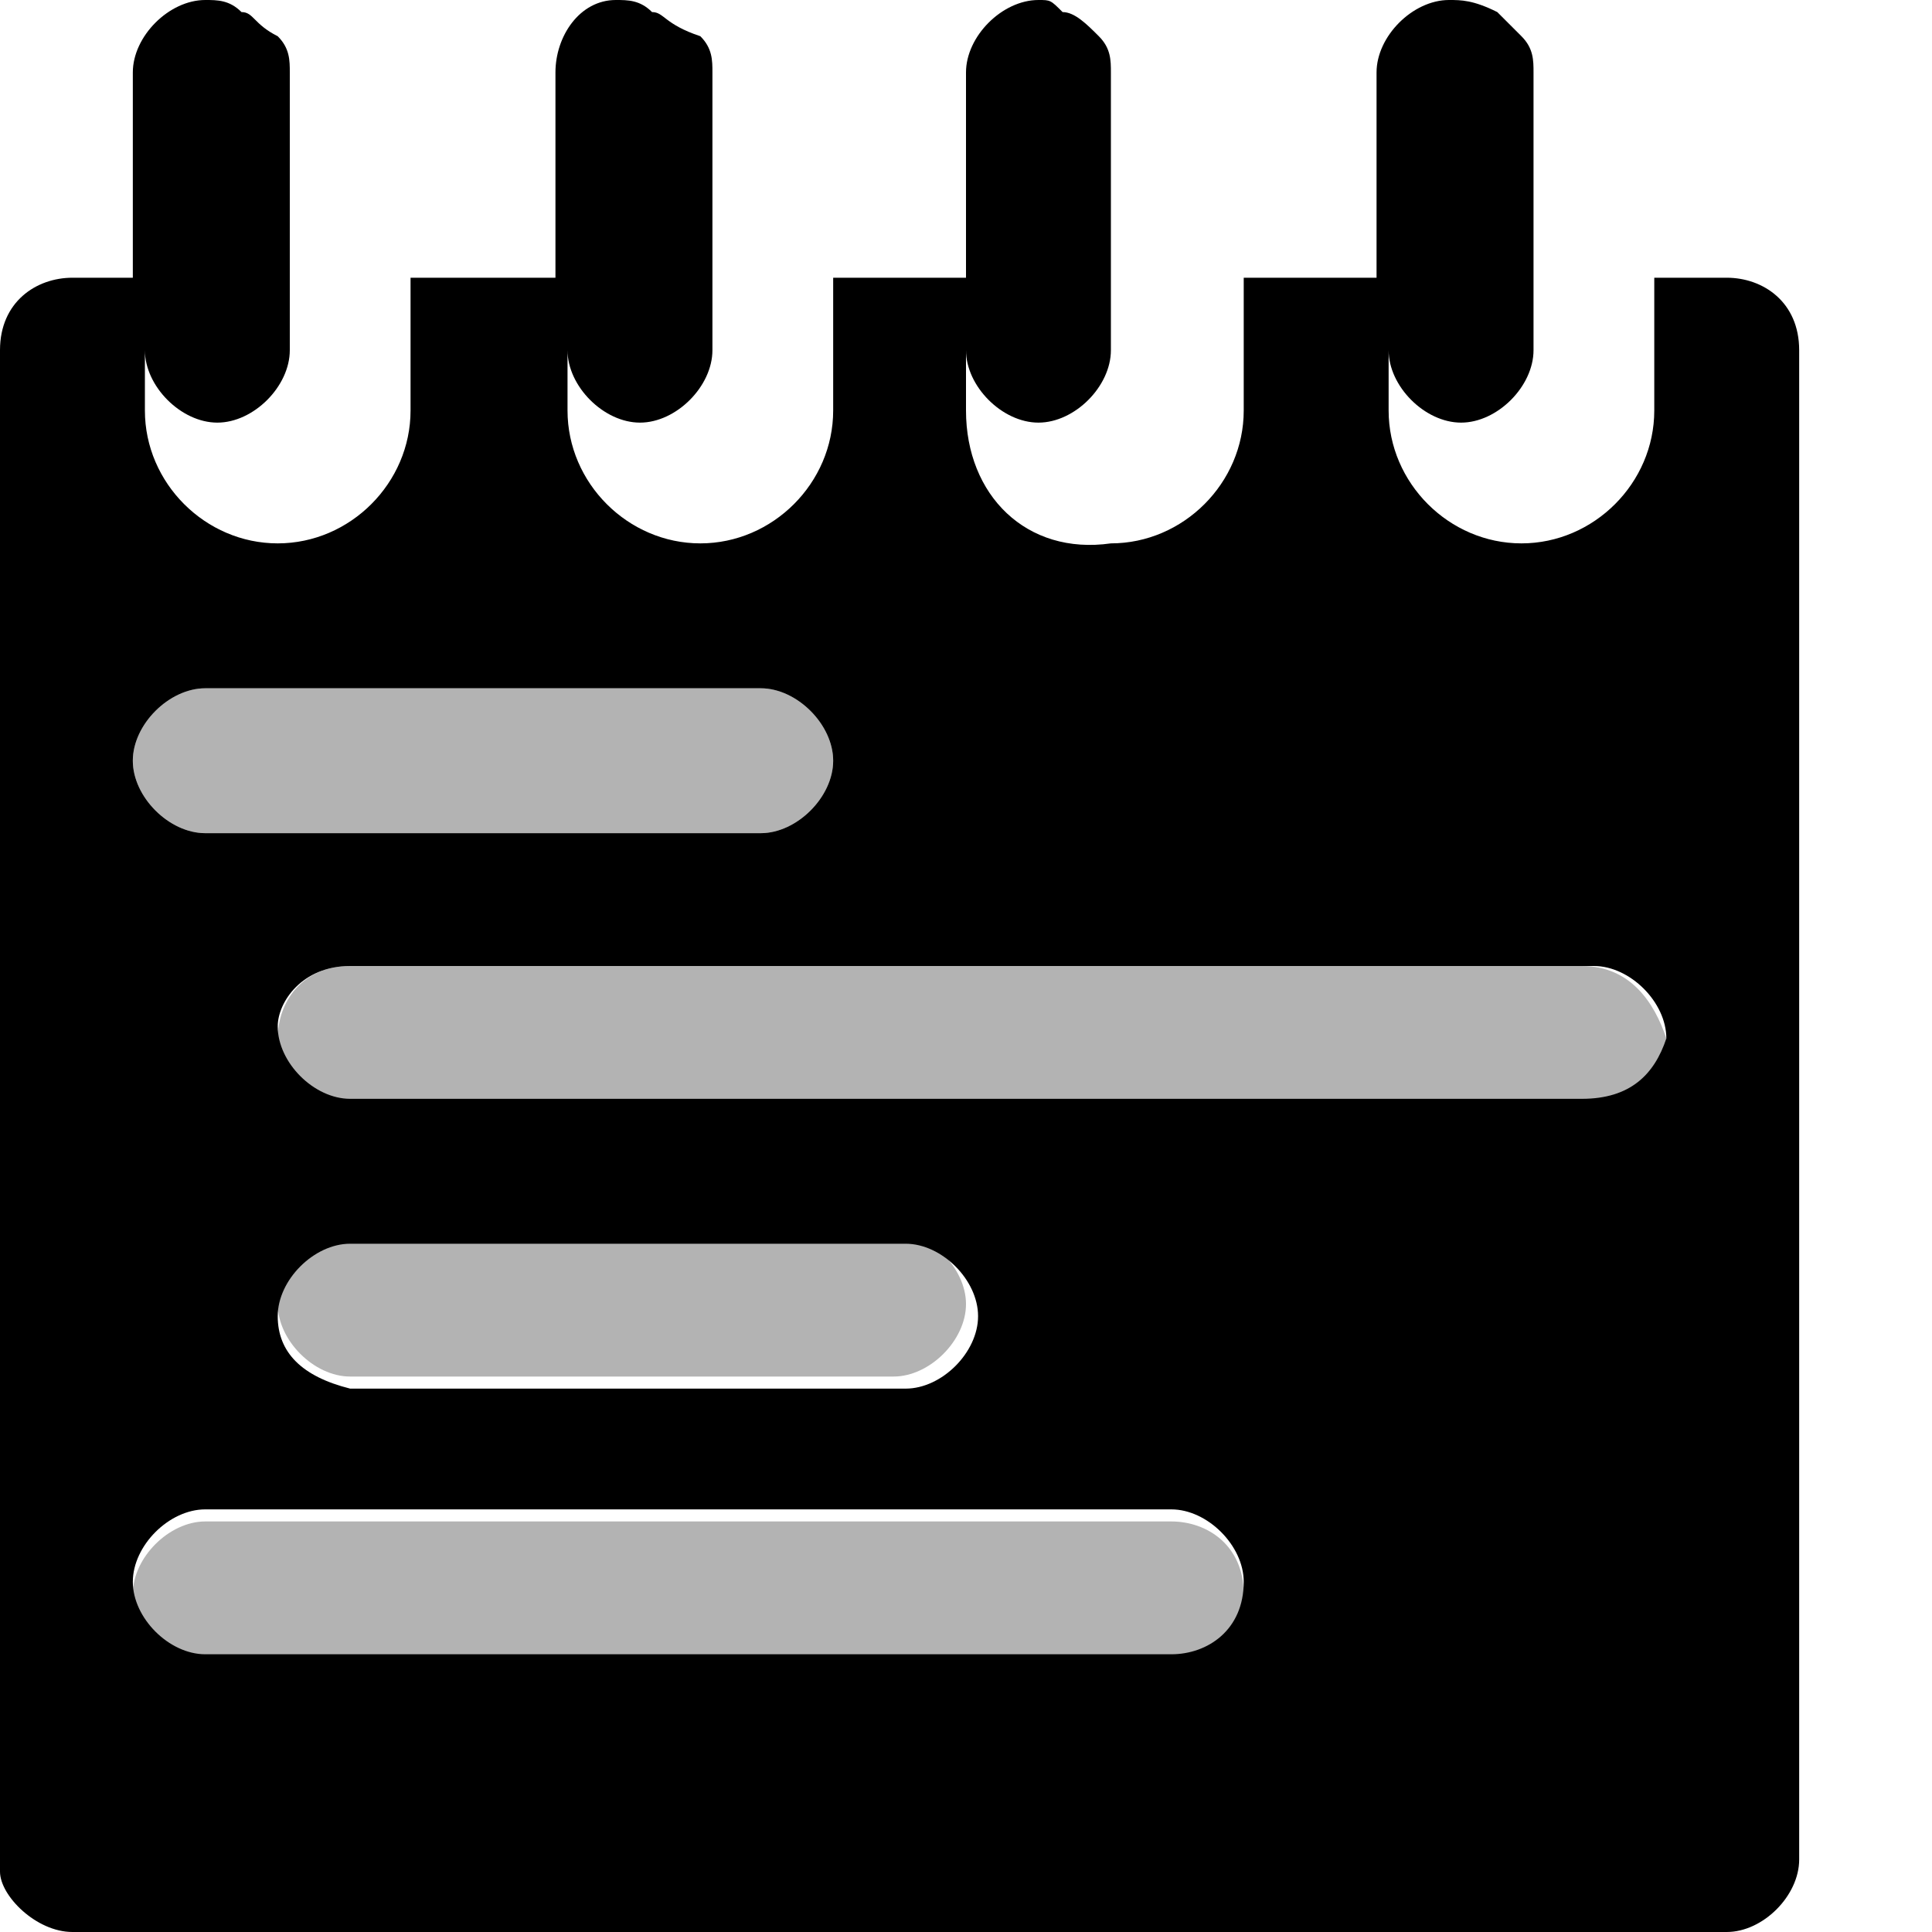
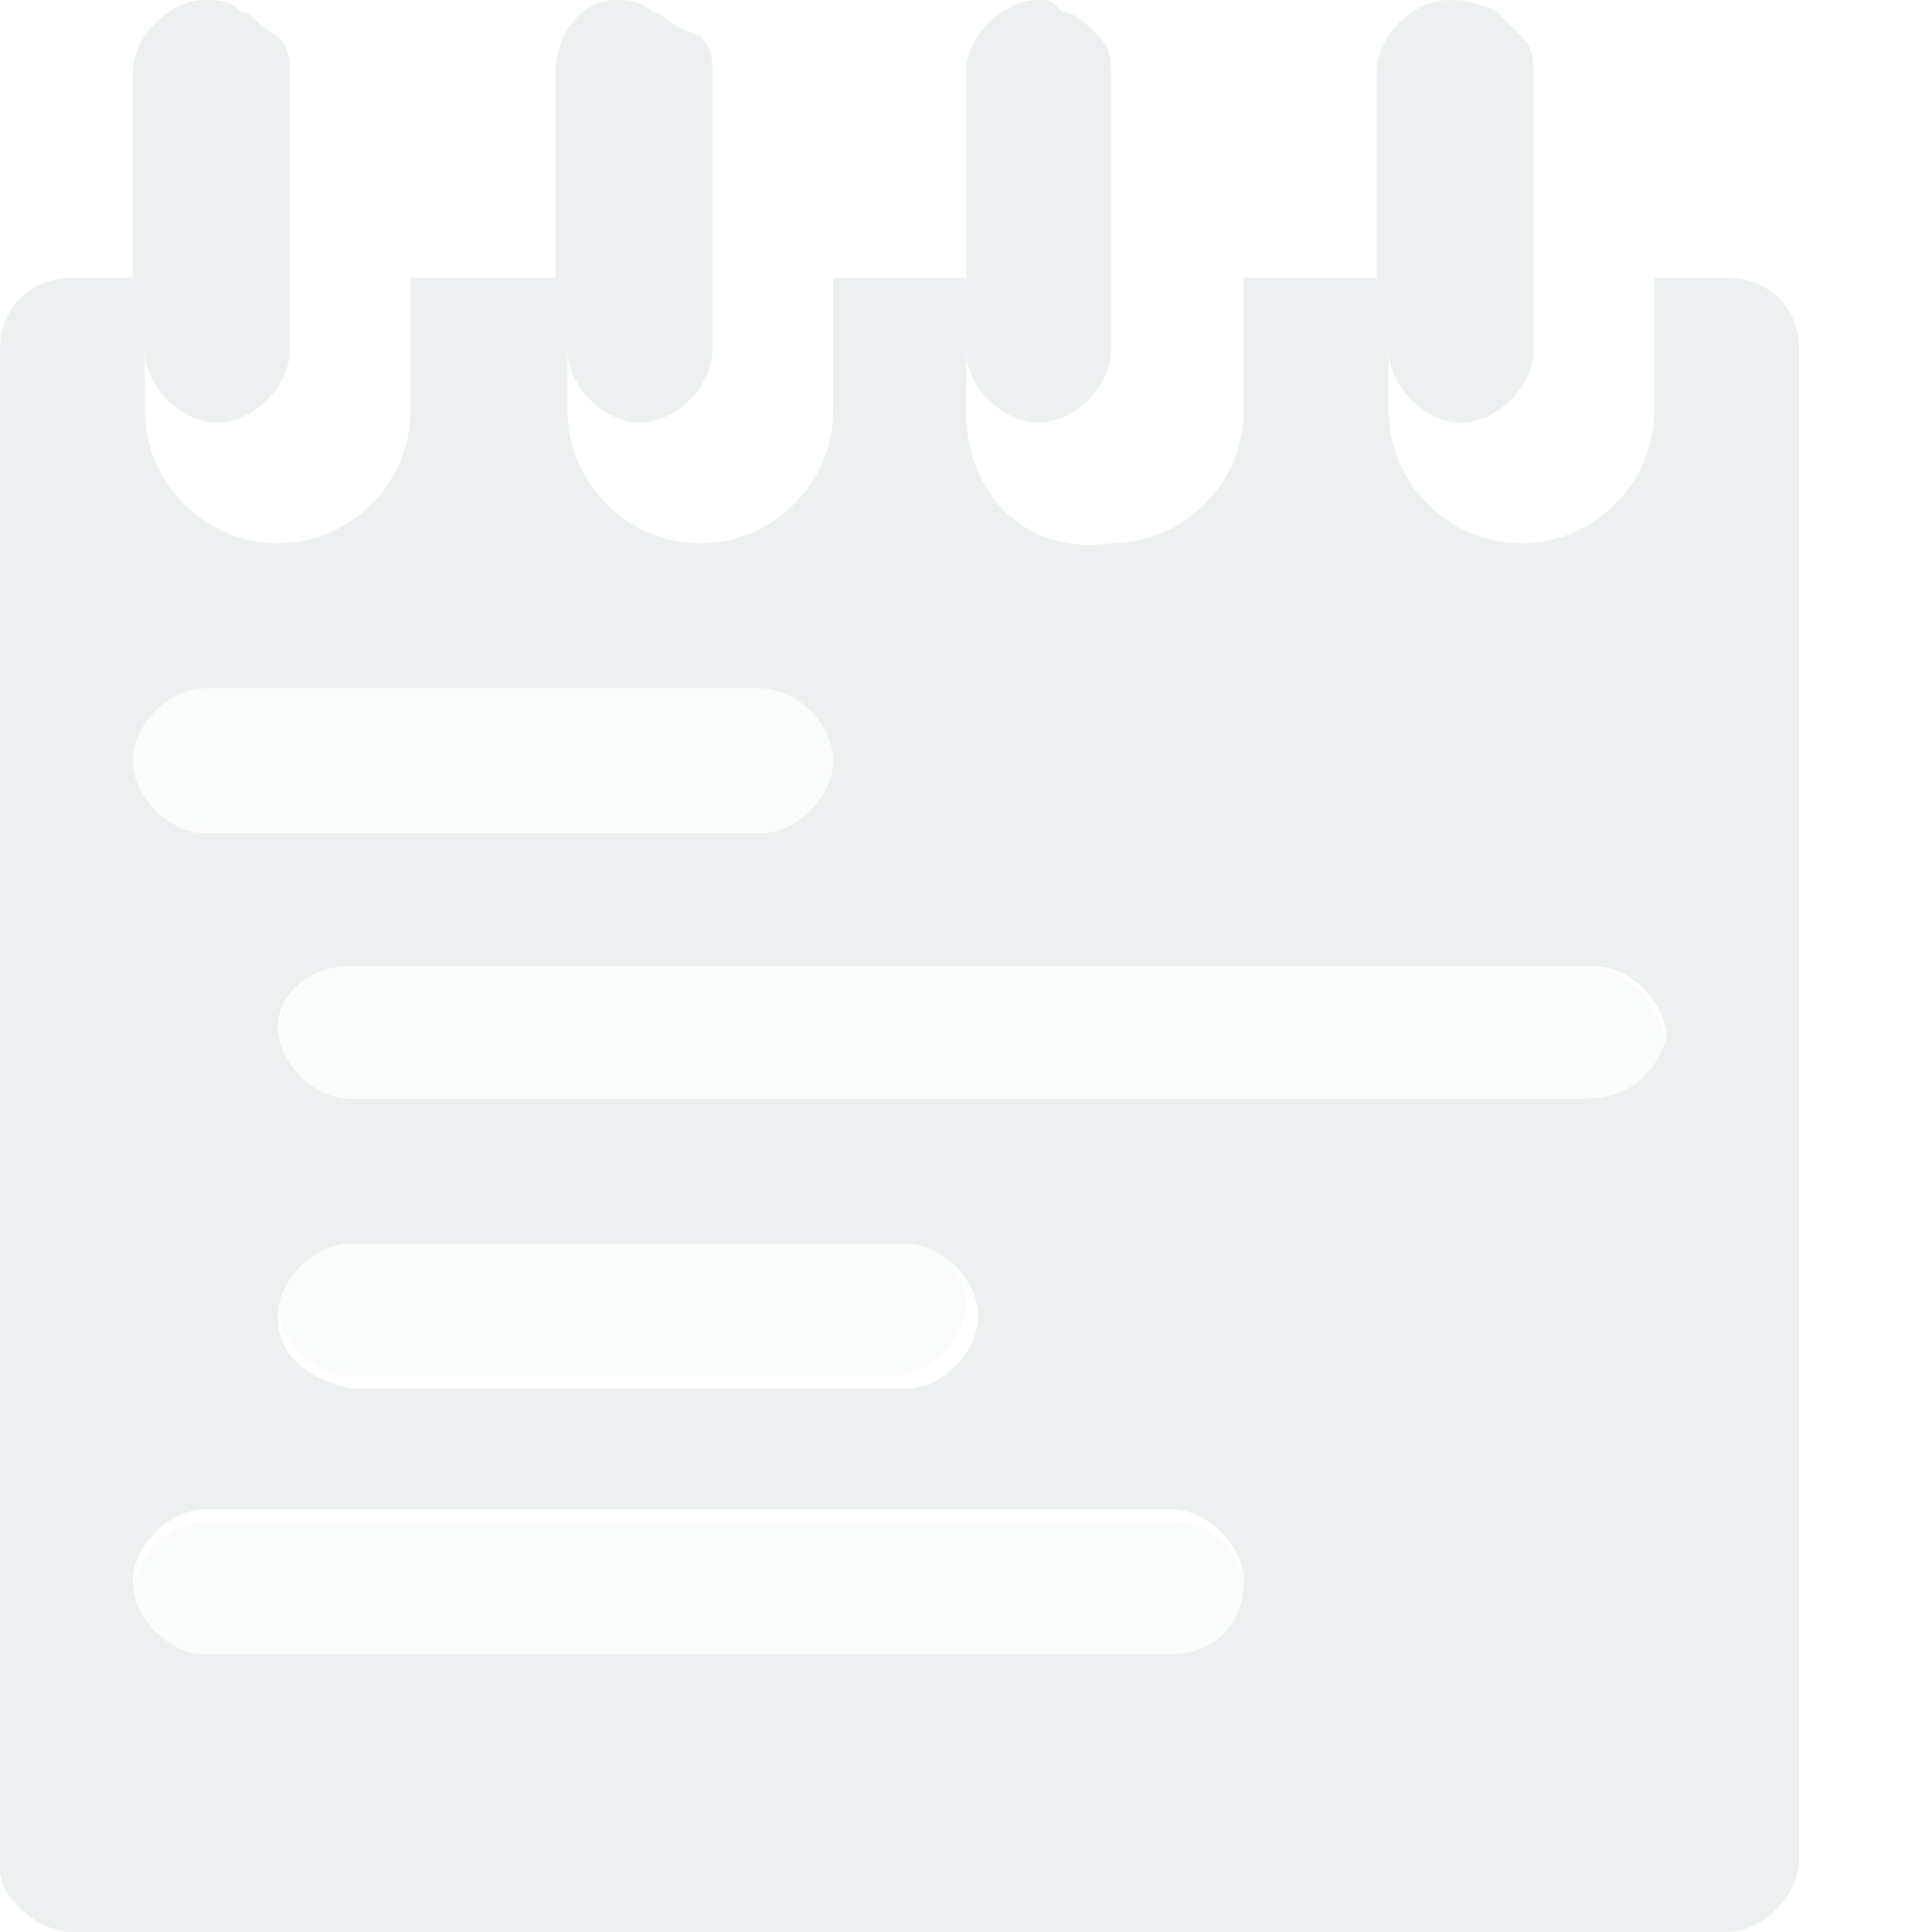
<svg xmlns="http://www.w3.org/2000/svg" height="16" width="16" viewBox="0 0 16 16" enable-background="new 0 0 16 16">
-   <g fill="#000" fill-rule="evenodd">
+   <g fill="#edf0f1" fill-rule="evenodd">
    <path opacity=".3" d="m1.1,6.3c0-.3 .3-.6 .6-.6h4.6c.3,0 .6,.3 .6,.6s-.3,.6-.6,.6h-4.6c-.3,0-.6-.3-.6-.6zm12,1.7h-10.2c-.4,0-.6,.3-.6,.6 0,.3 .3,.6 .6,.6h10.3c.3,0 .6-.3 .6-.6-.1-.3-.3-.6-.7-.6zm-5.7,3.4c.3,0 .6-.3 .6-.6 0-.3-.3-.6-.6-.6h-4.5c-.3,0-.6,.3-.6,.6 0,.3 .3,.6 .6,.6h4.5zm2.3,1.2h-8c-.3,0-.6,.3-.6,.6 0,.3 .3,.6 .6,.6h8c.3,0 .6-.3 .6-.6 0-.4-.3-.6-.6-.6z" />
    <path d="m14.3,2.3h-.6v1.1c0,.6-.5,1.1-1.1,1.1-.6,0-1.1-.5-1.1-1.1v-.5c0,.3 .3,.6 .6,.6 .3,0 .6-.3 .6-.6v-.6-1.7c0-.1 0-.2-.1-.3-.1-.1-.1-.1-.2-.2-.2-.1-.3-.1-.4-.1-.3,0-.6,.3-.6,.6v1.7h-1.1v1.1c0,.6-.5,1.1-1.1,1.1-.7,.1-1.2-.4-1.2-1.1v-.5c0,.3 .3,.6 .6,.6 .3,0 .6-.3 .6-.6v-.6-1.7c0-.1 0-.2-.1-.3-.1-.1-.2-.2-.3-.2-.1-.1-.1-.1-.2-.1-.3,0-.6,.3-.6,.6v1.7h-1.1v1.1c0,.6-.5,1.1-1.1,1.1-.6,0-1.1-.5-1.1-1.1v-.5c0,.3 .3,.6 .6,.6 .3,0 .6-.3 .6-.6v-.6-1.7c0-.1 0-.2-.1-.3-.3-.1-.3-.2-.4-.2-.1-.1-.2-.1-.3-.1-.3,0-.5,.3-.5,.6v1.7h-1.2v1.1c0,.6-.5,1.1-1.1,1.1-.6,0-1.1-.5-1.1-1.1v-.5c0,.3 .3,.6 .6,.6 .3,0 .6-.3 .6-.6v-.6-1.7c0-.1 0-.2-.1-.3-.2-.1-.2-.2-.3-.2-.1-.1-.2-.1-.3-.1-.3,0-.6,.3-.6,.6v1.7h-.5c-.3,0-.6,.2-.6,.6v12.6c0,.2 .3,.5 .6,.5h13.7c.3,0 .6-.3 .6-.6v-12.5c0-.4-.3-.6-.6-.6zm-12.6,3.4h4.6c.3,0 .6,.3 .6,.6s-.3,.6-.6,.6h-4.6c-.3,0-.6-.3-.6-.6s.3-.6 .6-.6zm8,8h-8c-.3,0-.6-.3-.6-.6 0-.3 .3-.6 .6-.6h8c.3,0 .6,.3 .6,.6 0,.4-.3,.6-.6,.6zm-7.4-2.8c0-.3 .3-.6 .6-.6h4.6c.3,0 .6,.3 .6,.6 0,.3-.3,.6-.6,.6h-4.6c-.4-.1-.6-.3-.6-.6zm10.8-1.8h-10.2c-.3,0-.6-.3-.6-.6 0-.2 .2-.5 .6-.5h10.3c.3,0 .6,.3 .6,.6-.1,.3-.3,.5-.7,.5z" />
  </g>
</svg>
